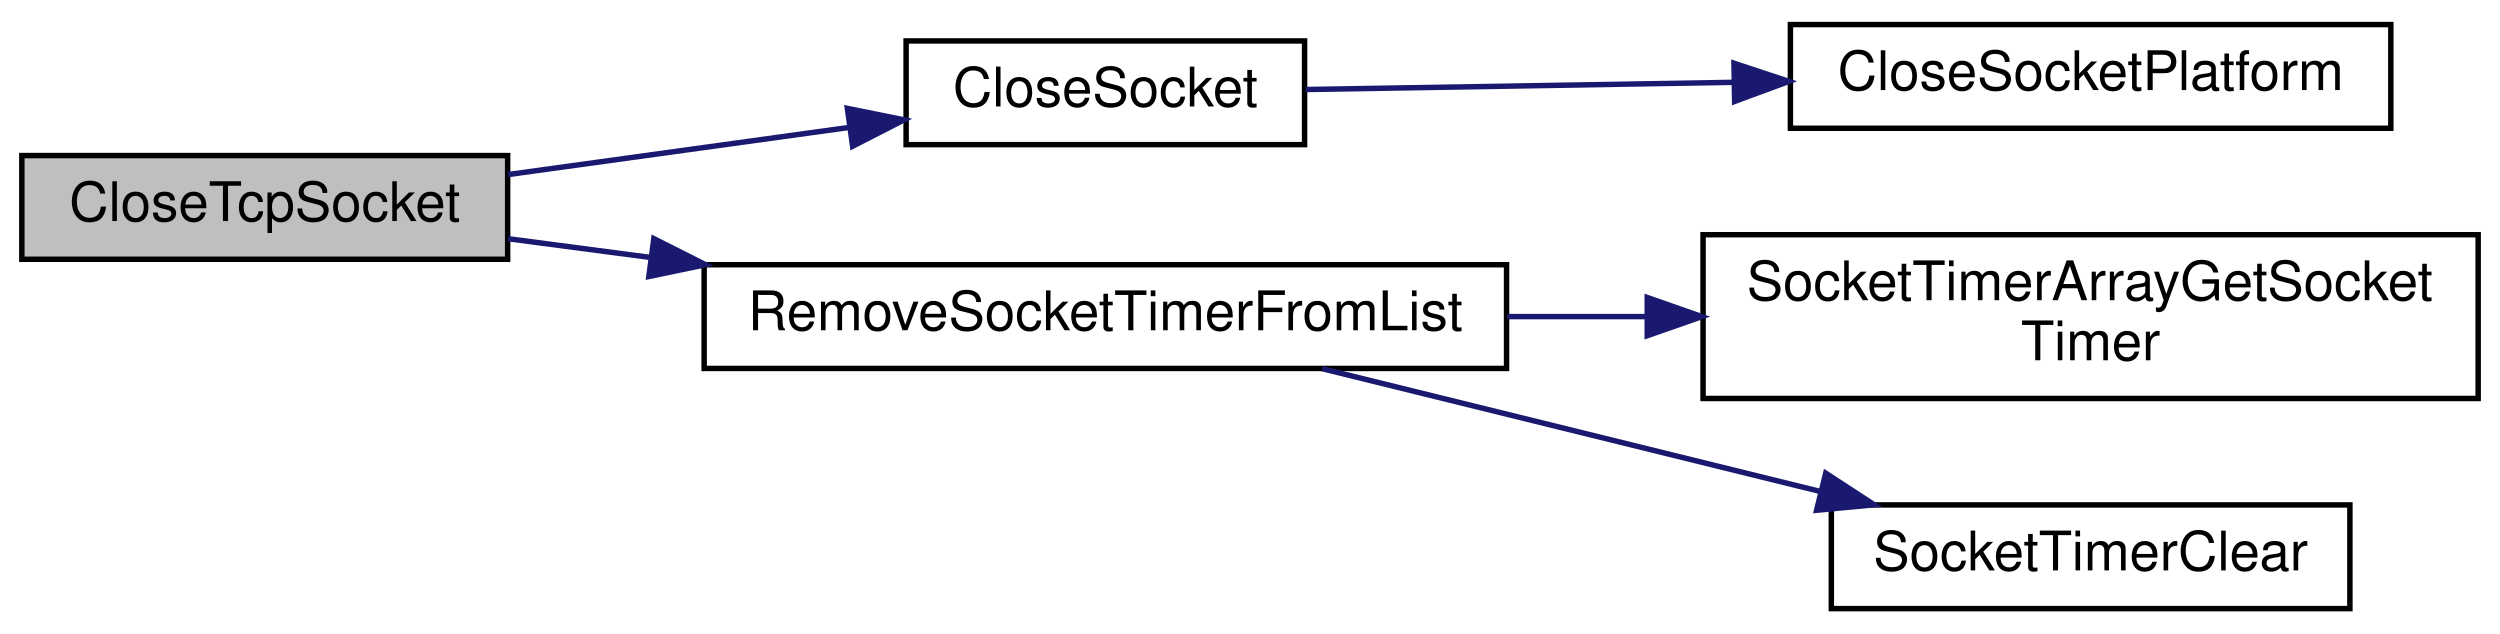
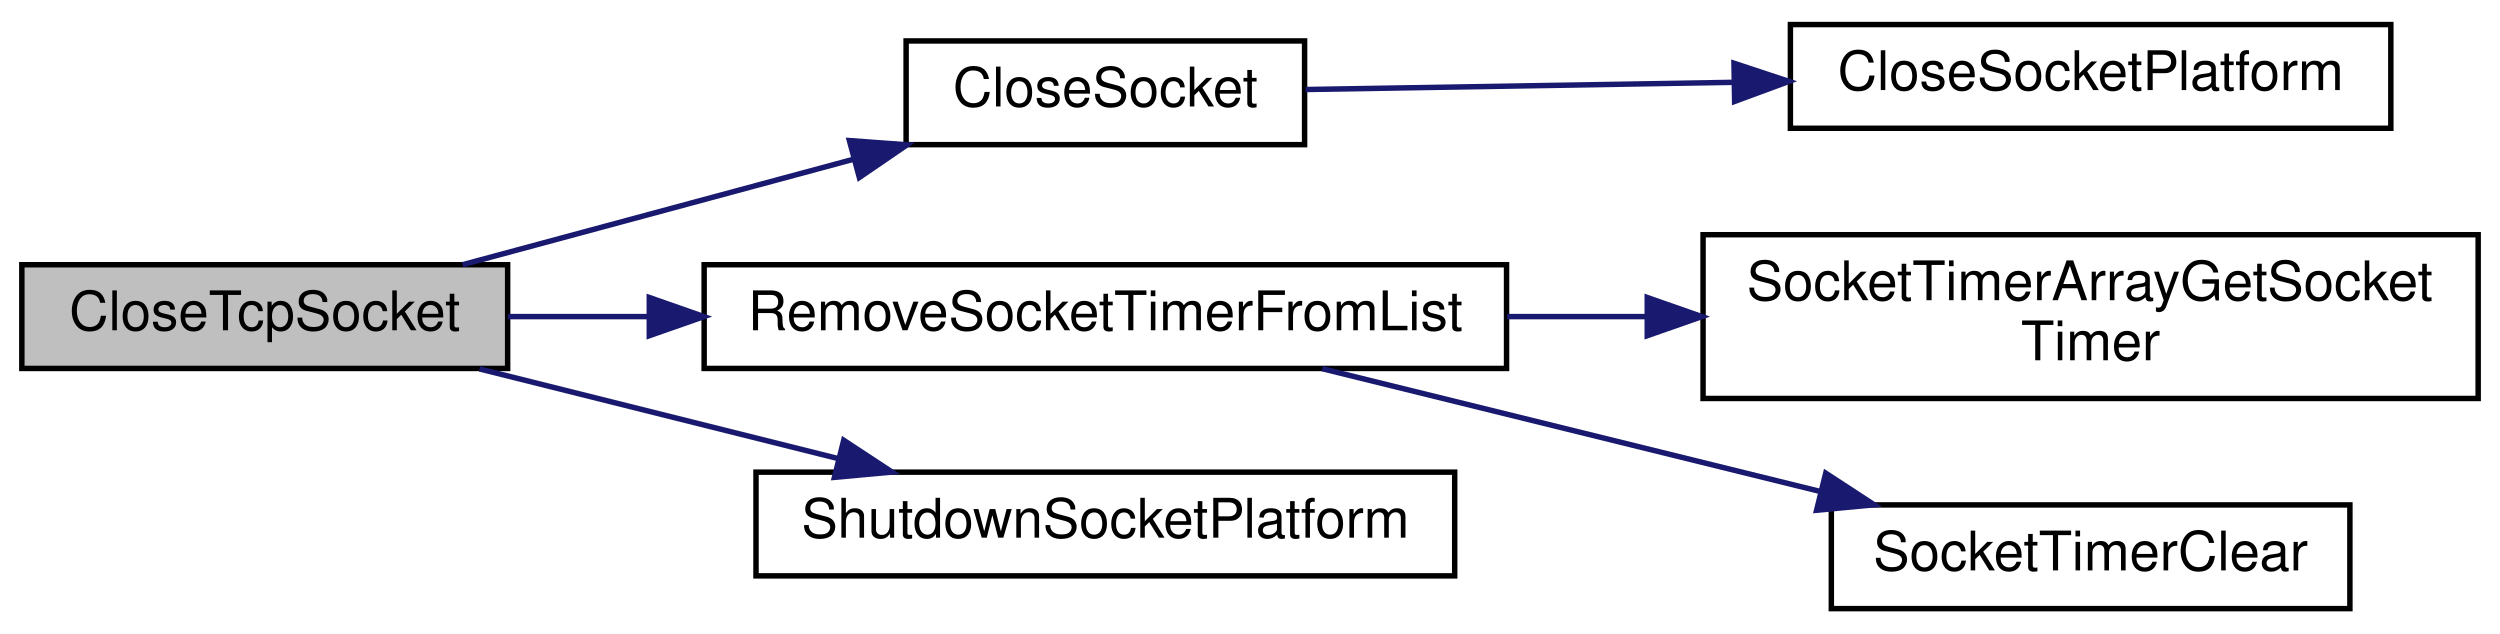
<svg xmlns="http://www.w3.org/2000/svg" xmlns:xlink="http://www.w3.org/1999/xlink" width="458pt" height="116pt" viewBox="0.00 0.00 458.00 116.00">
  <g id="graph0" class="graph" transform="scale(1 1) rotate(0) translate(4 112)">
    <g id="node1" class="node">
-       <polygon fill="#bfbfbf" stroke="black" points="0,-64.5 0,-83.5 89,-83.5 89,-64.5 0,-64.5" />
-       <text text-anchor="middle" x="44.5" y="-71.5" font-family="Helvetica,sans-Serif" font-size="10.00">CloseTcpSocket</text>
+       <polygon fill="#bfbfbf" stroke="black" points="0,-44.5 0,-63.5 89,-63.5 89,-44.5 0,-44.5" />
+       <text text-anchor="middle" x="44.5" y="-51.5" font-family="Helvetica,sans-Serif" font-size="10.00">CloseTcpSocket</text>
    </g>
    <g id="node2" class="node">
      <g id="a_node2">
        <a xlink:href="../../d5/dc5/group__CIP__CALLBACK__API.html#gae04e2a3e9937e910cbcdbff0b8d6ad2b" target="_top" xlink:title="Close the given socket and clean up the stack. ">
          <polygon fill="none" stroke="black" points="162,-85.5 162,-104.5 235,-104.5 235,-85.5 162,-85.5" />
          <text text-anchor="middle" x="198.5" y="-92.5" font-family="Helvetica,sans-Serif" font-size="10.00">CloseSocket</text>
        </a>
      </g>
    </g>
    <g id="edge1" class="edge">
-       <path fill="none" stroke="midnightblue" d="M89.057,-80.018C108.63,-82.722 131.736,-85.914 151.58,-88.656" />
-       <polygon fill="midnightblue" stroke="midnightblue" points="151.239,-92.142 161.624,-90.043 152.197,-85.208 151.239,-92.142" />
+       <path fill="none" stroke="midnightblue" d="M80.754,-63.509C102.068,-69.258 129.453,-76.645 152.342,-82.819" />
+       <polygon fill="midnightblue" stroke="midnightblue" points="151.608,-86.246 162.174,-85.471 153.431,-79.488 151.608,-86.246" />
    </g>
    <g id="node4" class="node">
      <g id="a_node4">
        <a xlink:href="../../db/d4f/generic__networkhandler_8c.html#aea539a75995234e379a1c25019ba378f" target="_top" xlink:title="RemoveSocketTimerFromList">
          <polygon fill="none" stroke="black" points="125,-44.5 125,-63.5 272,-63.5 272,-44.5 125,-44.5" />
          <text text-anchor="middle" x="198.5" y="-51.5" font-family="Helvetica,sans-Serif" font-size="10.00">RemoveSocketTimerFromList</text>
        </a>
      </g>
    </g>
    <g id="edge3" class="edge">
-       <path fill="none" stroke="midnightblue" d="M89.057,-68.269C97.279,-67.187 106.125,-66.023 115.091,-64.843" />
-       <polygon fill="midnightblue" stroke="midnightblue" points="115.78,-68.283 125.238,-63.508 114.867,-61.343 115.78,-68.283" />
+       <path fill="none" stroke="midnightblue" d="M89.057,-54C97.216,-54 105.988,-54 114.883,-54" />
+       <polygon fill="midnightblue" stroke="midnightblue" points="114.95,-57.5 124.95,-54 114.95,-50.5 114.95,-57.5" />
+     </g>
+     <g id="node7" class="node">
+       <g id="a_node7">
+         <a xlink:href="../../d3/de3/MINGW_2networkhandler_8c.html#a9d64596a63648e960da4dbf475ec2e4a" target="_top" xlink:title="Platform dependent code to shutdown a stream socket. ">
+           <polygon fill="none" stroke="black" points="134.5,-6.5 134.5,-25.5 262.5,-25.5 262.5,-6.5 134.5,-6.5" />
+           <text text-anchor="middle" x="198.5" y="-13.5" font-family="Helvetica,sans-Serif" font-size="10.00">ShutdownSocketPlatform</text>
+         </a>
+       </g>
+     </g>
+     <g id="edge6" class="edge">
+       <path fill="none" stroke="midnightblue" d="M83.856,-44.411C103.824,-39.419 128.43,-33.268 149.633,-27.967" />
+       <polygon fill="midnightblue" stroke="midnightblue" points="150.567,-31.341 159.42,-25.52 148.869,-24.55 150.567,-31.341" />
    </g>
    <g id="node3" class="node">
      <g id="a_node3">
        <a xlink:href="../../d3/de3/MINGW_2networkhandler_8c.html#a2812ba0ecd1fd9a5549fbca397d76e3e" target="_top" xlink:title="Platform dependent code to close a socket. ">
          <polygon fill="none" stroke="black" points="324,-88.5 324,-107.5 434,-107.5 434,-88.5 324,-88.5" />
          <text text-anchor="middle" x="379" y="-95.5" font-family="Helvetica,sans-Serif" font-size="10.00">CloseSocketPlatform</text>
        </a>
      </g>
    </g>
    <g id="edge2" class="edge">
      <path fill="none" stroke="midnightblue" d="M235.193,-95.6C257.558,-95.976 287.042,-96.471 313.41,-96.915" />
      <polygon fill="midnightblue" stroke="midnightblue" points="313.664,-100.419 323.722,-97.088 313.782,-93.42 313.664,-100.419" />
    </g>
    <g id="node5" class="node">
      <g id="a_node5">
        <a xlink:href="../../d4/df6/socket__timer_8c.html#abe7542fdec4d4e4893a8c712192529ca" target="_top" xlink:title="Get the Socket Timer entry with the spezified socket value. ">
          <polygon fill="none" stroke="black" points="308,-39 308,-69 450,-69 450,-39 308,-39" />
          <text text-anchor="start" x="316" y="-57" font-family="Helvetica,sans-Serif" font-size="10.00">SocketTimerArrayGetSocket</text>
          <text text-anchor="middle" x="379" y="-46" font-family="Helvetica,sans-Serif" font-size="10.00">Timer</text>
        </a>
      </g>
    </g>
    <g id="edge4" class="edge">
      <path fill="none" stroke="midnightblue" d="M272.103,-54C280.474,-54 289.049,-54 297.517,-54" />
      <polygon fill="midnightblue" stroke="midnightblue" points="297.772,-57.5 307.772,-54 297.772,-50.5 297.772,-57.5" />
    </g>
    <g id="node6" class="node">
      <g id="a_node6">
        <a xlink:href="../../d4/df6/socket__timer_8c.html#a6130830815ae46fe4e6d45cf89bc3506" target="_top" xlink:title="Clears a Socket Timer entry. ">
          <polygon fill="none" stroke="black" points="331.5,-0.5 331.5,-19.5 426.5,-19.5 426.5,-0.5 331.5,-0.5" />
          <text text-anchor="middle" x="379" y="-7.5" font-family="Helvetica,sans-Serif" font-size="10.00">SocketTimerClear</text>
        </a>
      </g>
    </g>
    <g id="edge5" class="edge">
      <path fill="none" stroke="midnightblue" d="M238.232,-44.453C265.014,-37.851 300.847,-29.018 329.525,-21.949" />
      <polygon fill="midnightblue" stroke="midnightblue" points="330.472,-25.32 339.344,-19.529 328.797,-18.524 330.472,-25.32" />
    </g>
  </g>
</svg>
